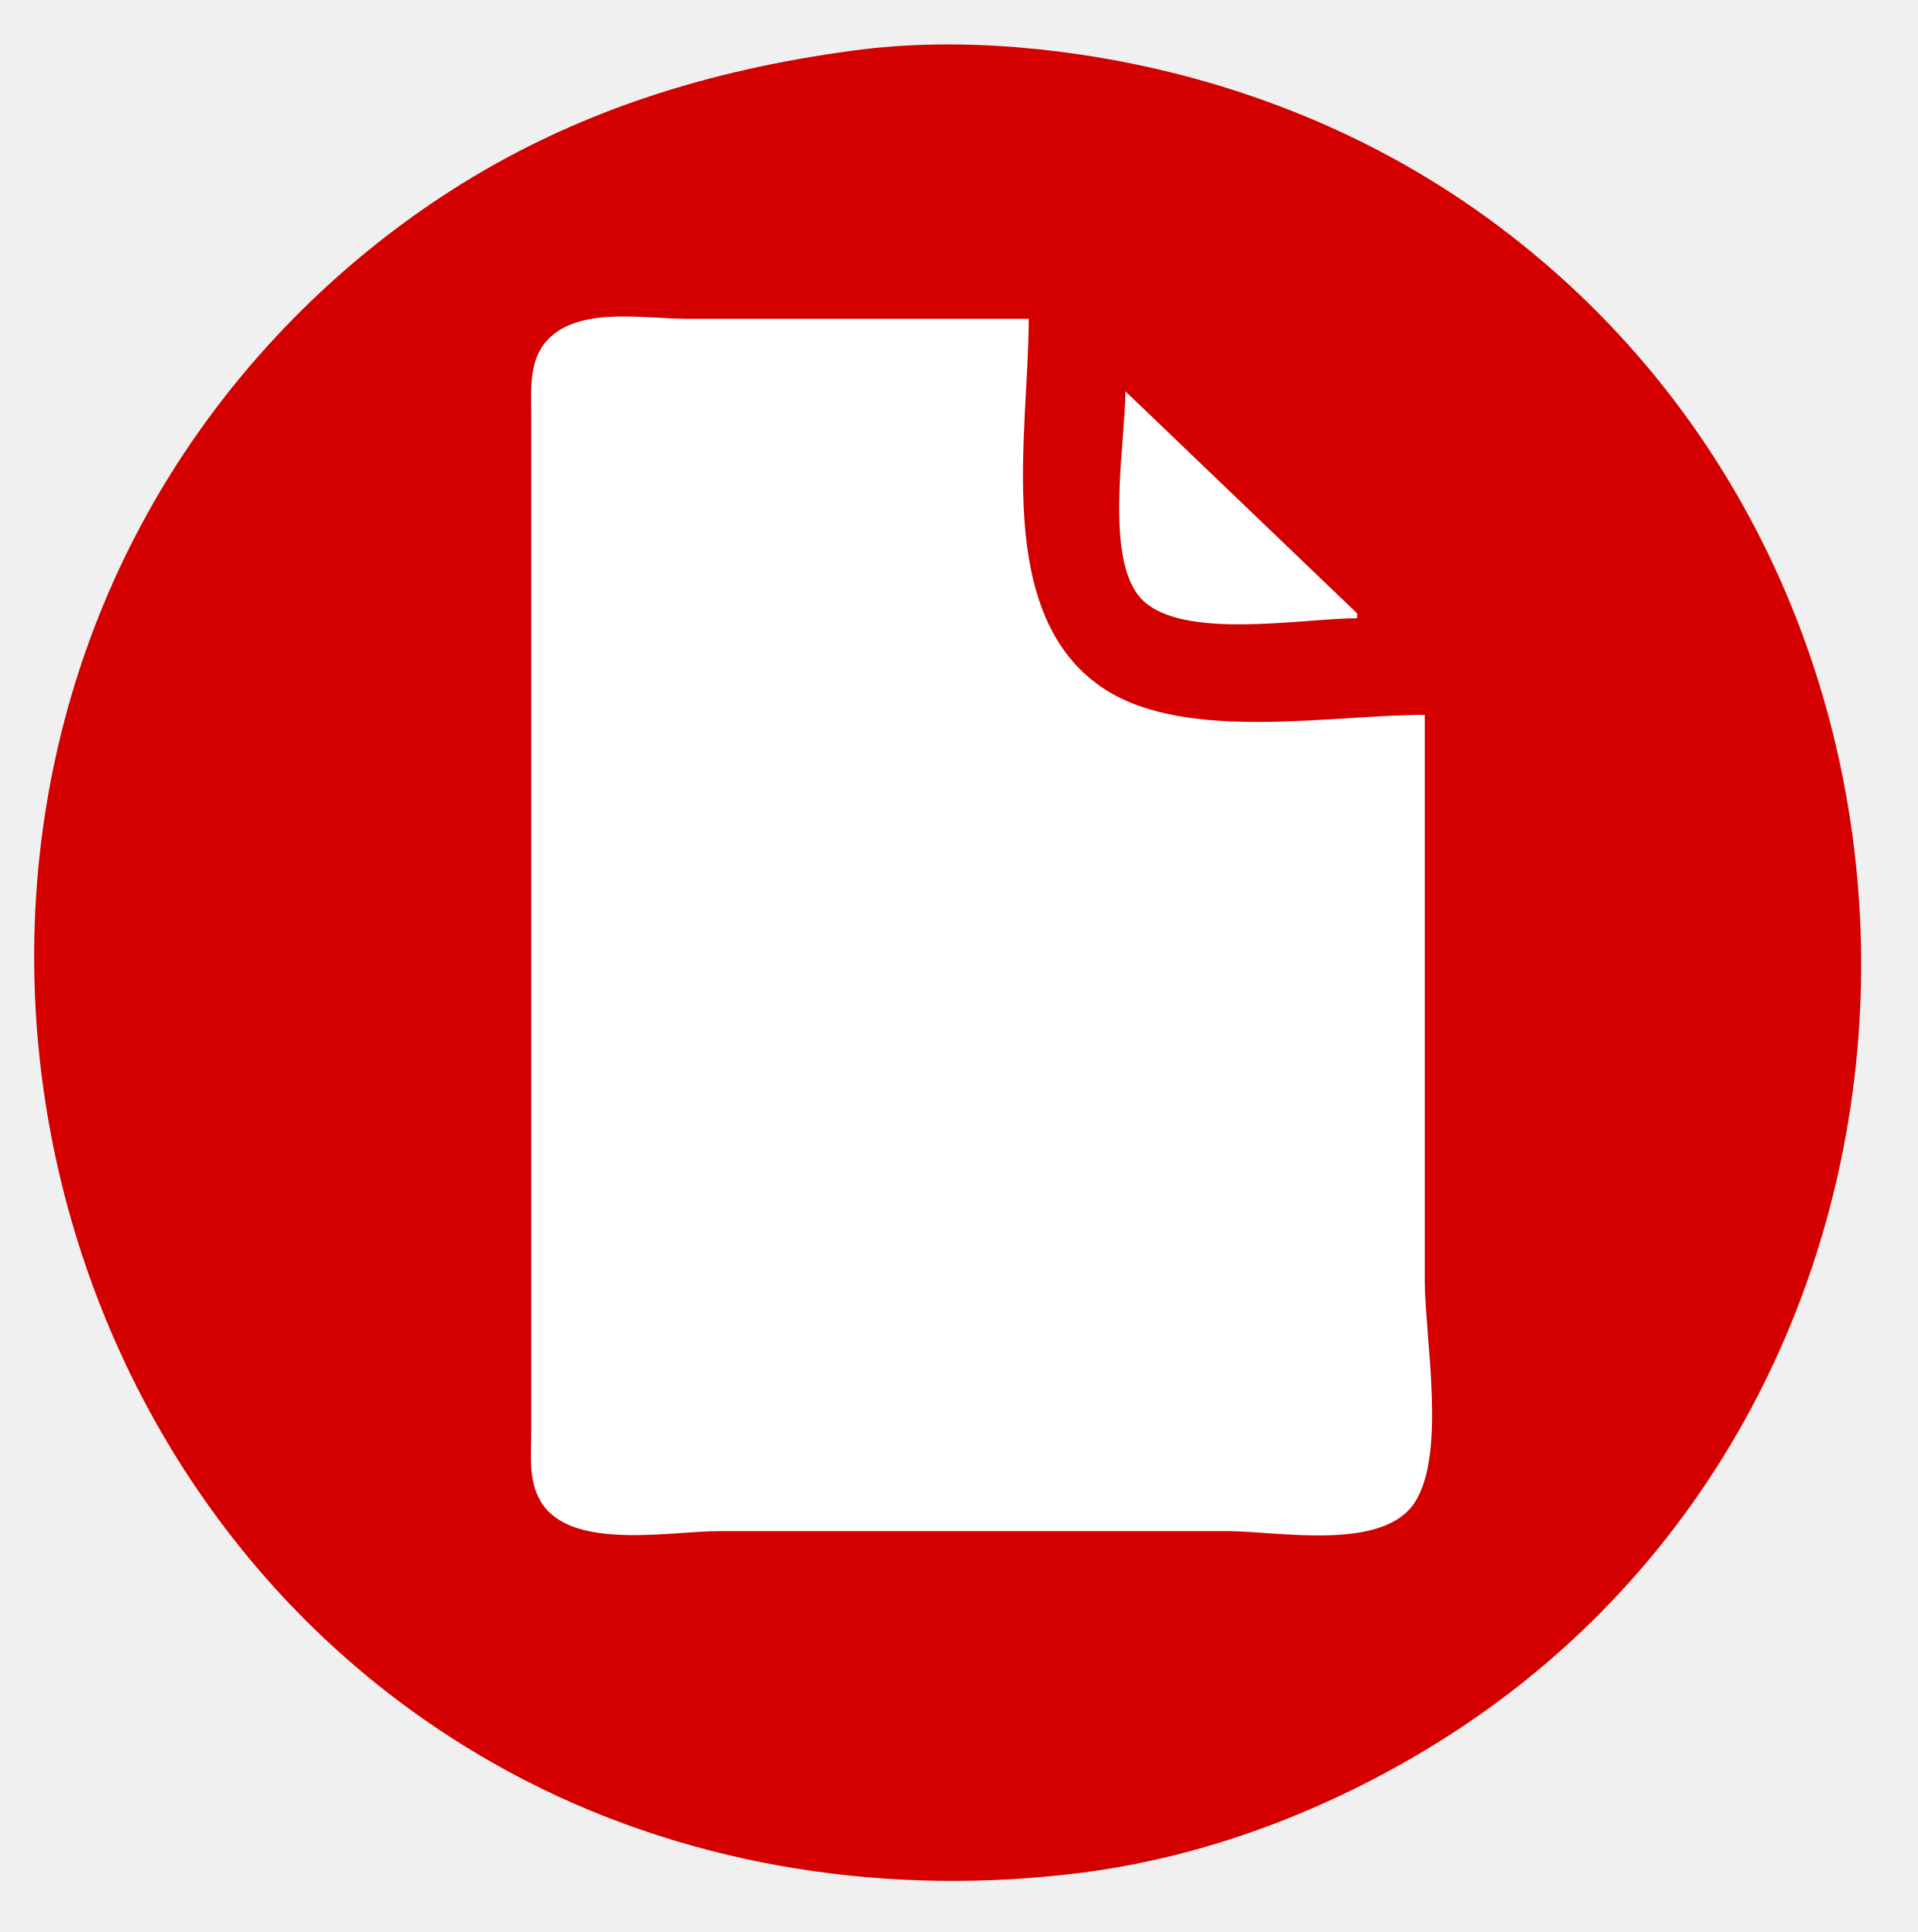
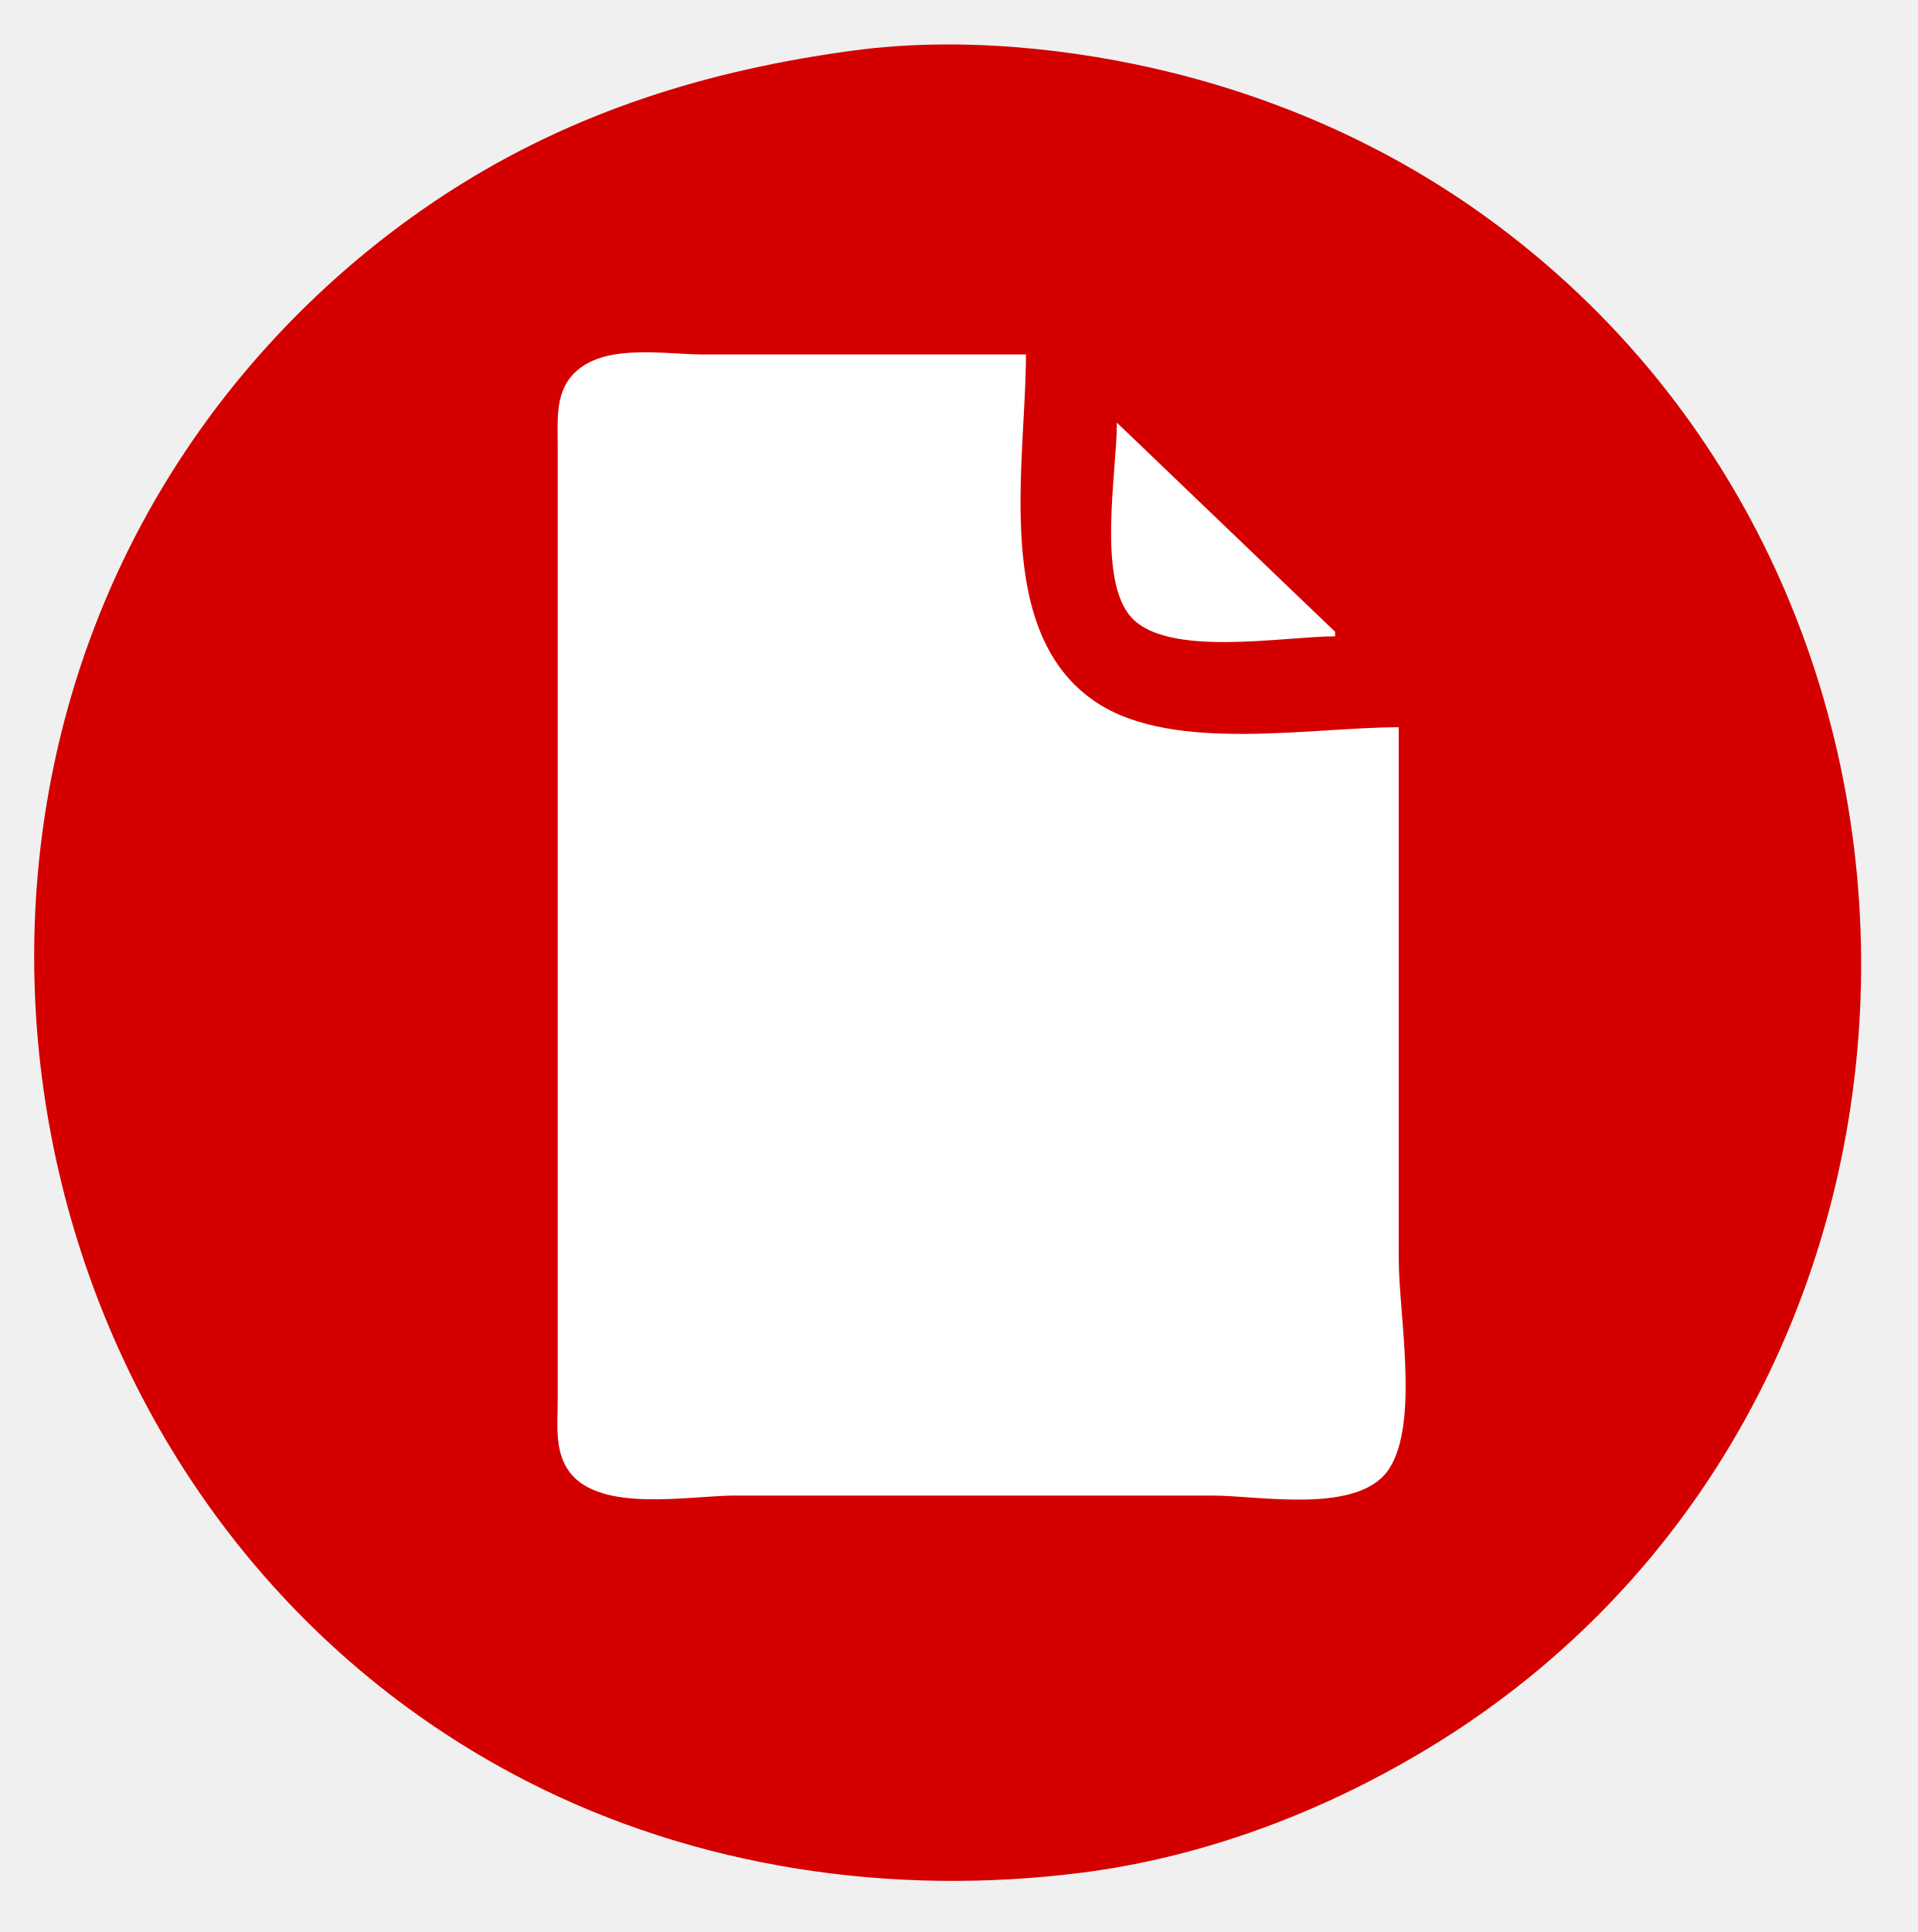
<svg xmlns="http://www.w3.org/2000/svg" width="397" height="400" version="1.1" id="svg8">
  <defs id="defs12" />
-   <path style="fill:#d40000;stroke:none" d="M177 10.424C146.815 14.436 118.787 23.083 93 39.692C72.256 53.054 54.041 70.692 40.026 91C-23.815 183.504 8.268 317.099 109 368.741C144.265 386.82 184.842 392.712 224 387.715C249.45 384.466 274.168 375.058 296 361.797C410.397 292.315 415.534 123.251 308 45.152C288.461 30.962 266.377 20.969 243 15.127C222.184 9.924 198.391 7.581 177 10.424z" id="path4" />
-   <path style="fill:#ffffff; stroke:none;" d="M295 148C275.748 148 245.928 153.613 229 142.867C205.295 127.818 213 89.823 213 66L142 66C133.638 66 121.011 63.605 114.214 69.558C109.346 73.821 110 80.141 110 86L110 124L110 261L110 296C110 301.334 109.207 307.377 112.653 311.895C119.489 320.859 139.013 317 149 317L254 317C264.562 317 286.442 321.325 292.991 310.957C299.505 300.644 295 276.986 295 265L295 148M233 81C233 91.793 228.57 115.573 236.228 123.891C244.363 132.727 269.766 128 281 128L281 127L233 81z" id="path6" />
+   <path style="fill:#d40000;stroke:none;fill-opacity:1" d="M177 10.424C146.815 14.436 118.787 23.083 93 39.692C72.256 53.054 54.041 70.692 40.026 91C-23.815 183.504 8.268 317.099 109 368.741C144.265 386.82 184.842 392.712 224 387.715C249.45 384.466 274.168 375.058 296 361.797C410.397 292.315 415.534 123.251 308 45.152C288.461 30.962 266.377 20.969 243 15.127C222.184 9.924 198.391 7.581 177 10.424z" id="path4" />
+   <path style="fill:#ffffff;stroke:none;stroke-width:0.941" d="m 289.608,150.568 c -18.121,0 -46.189,5.283 -62.122,-4.831 -22.312,-14.165 -15.06,-49.928 -15.06,-72.351 h -66.829 c -7.871,0 -19.756,-2.255 -26.154,3.349 -4.582,4.012 -3.966,9.962 -3.966,15.476 v 35.767 128.951 32.944 c 0,5.021 -0.746,10.709 2.497,14.961 6.434,8.437 24.811,4.805 34.212,4.805 h 98.831 c 9.941,0 30.536,4.071 36.7,-5.688 6.131,-9.707 1.891,-31.975 1.891,-43.257 v -110.126 M 231.25,87.504 c 0,10.159 -4.17,32.542 3.038,40.371 7.657,8.317 31.568,3.868 42.142,3.868 v -0.941 z" id="path6" />
</svg>
